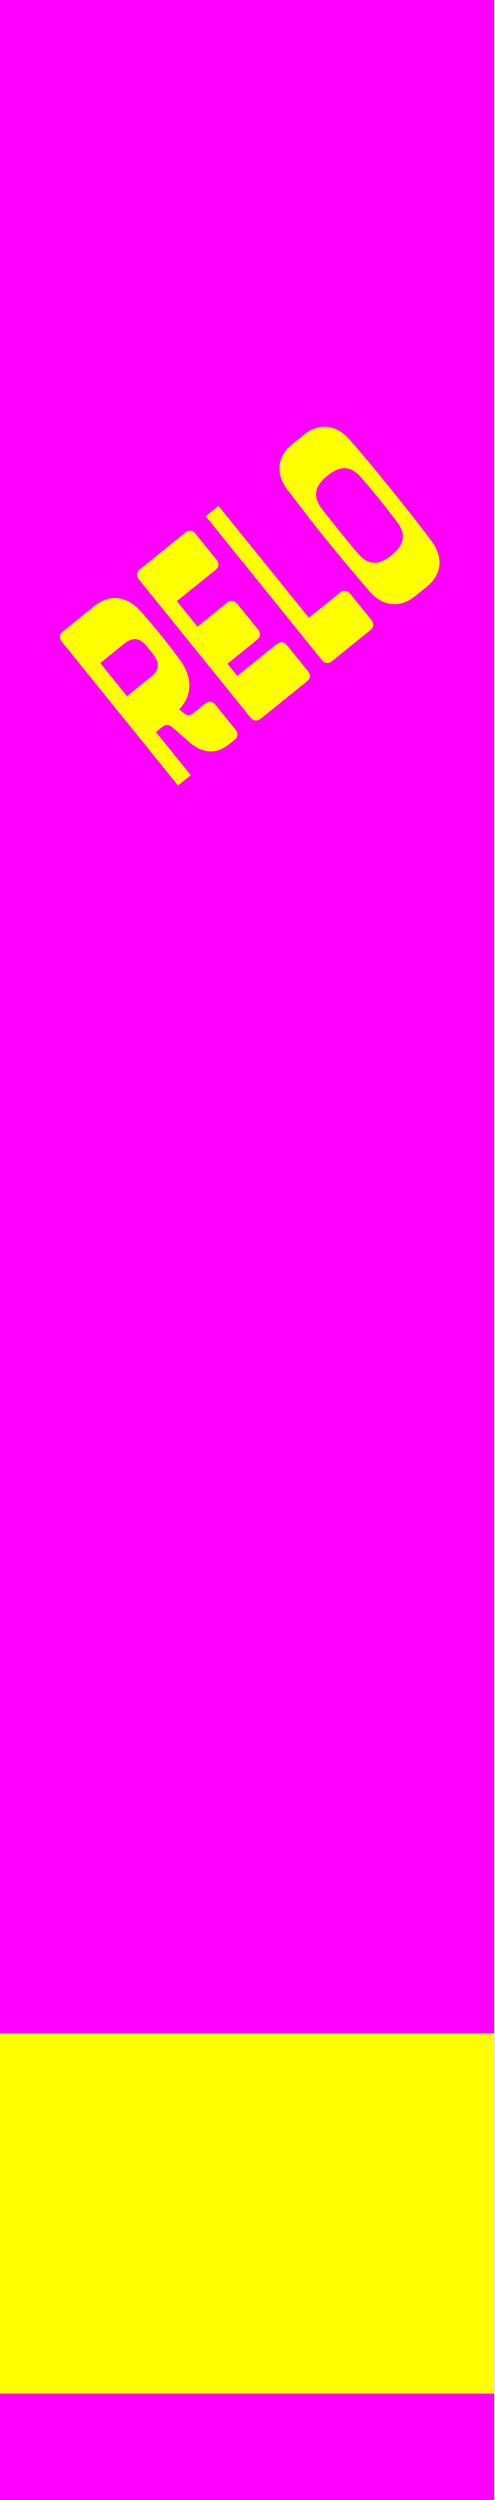
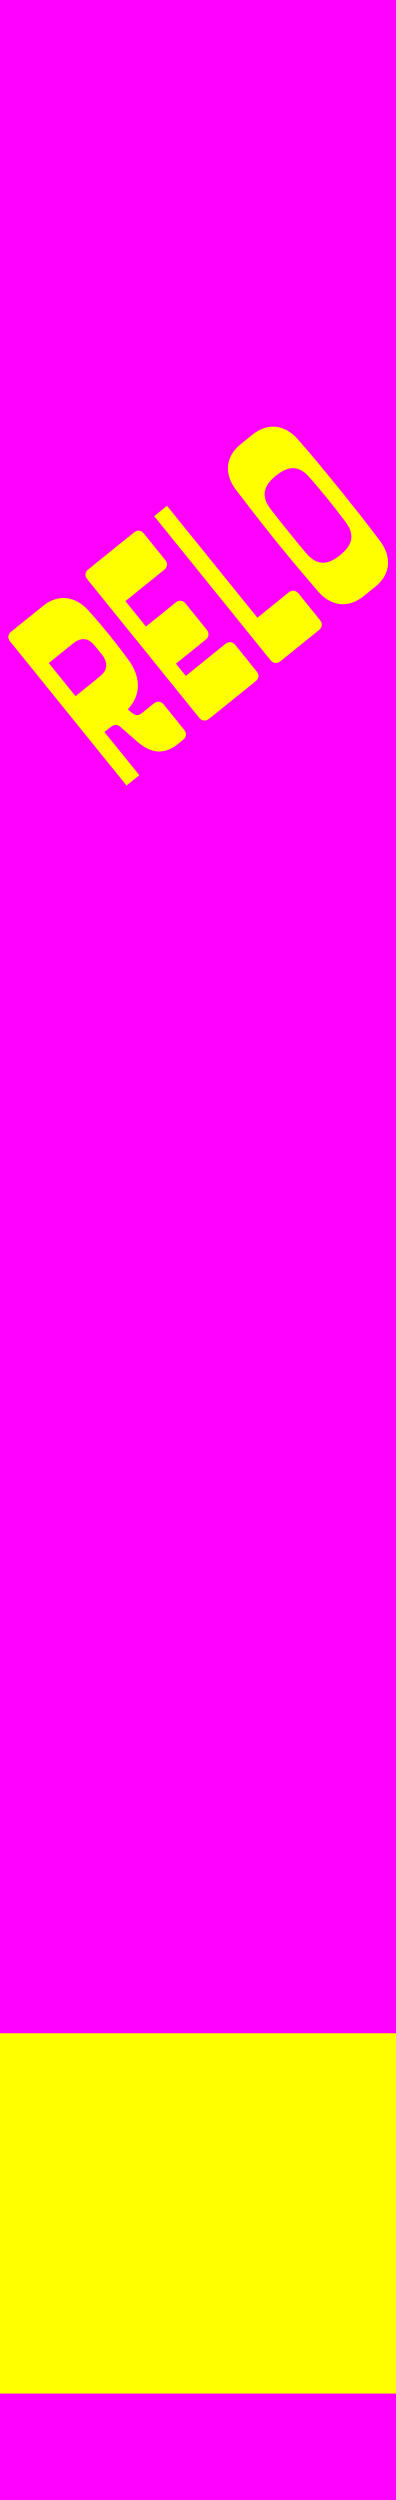
- <svg xmlns="http://www.w3.org/2000/svg" width="25.4mm" height="128.5mm" viewBox="0 0 25.4 128.5" version="1.1" id="svg1">
+ <svg xmlns="http://www.w3.org/2000/svg" width="20.32mm" height="128.5mm" viewBox="0 0 20.32 128.5" version="1.1" id="svg1">
  <defs id="defs1" />
  <g id="layer1" style="display:inline">
-     <rect style="fill:#ff00ff;stroke-width:0.265" id="rect19" width="25.4" height="128.5" x="-2.9538411e-16" y="-8.9351269e-15" />
-     <rect style="fill:#ffff00;fill-rule:evenodd;stroke-width:0.678" id="rect4" width="25.4" height="18.521" x="2.3162857e-08" y="104.51" ry="0" />
-     <path style="font-size:14.111px;font-family:Talagante;-inkscape-font-specification:'Talagante, Normal';fill:#ffff00;stroke-width:0.265" d="M 3.171,32.978 9.148,40.376 9.806,39.844 8.015,37.627 8.333,37.37 c 0.176,-0.142 0.337,-0.145 0.502,-0.007 l 0.808,0.708 c 0.75,0.682 1.447,0.736 2.15,0.168 l 0.263,-0.213 c 0.176,-0.142 0.197,-0.34 0.055,-0.516 l -1.046,-1.295 c -0.142,-0.176 -0.34,-0.197 -0.516,-0.055 L 9.945,36.648 C 9.77,36.79 9.609,36.793 9.443,36.655 L 9.213,36.46 C 9.891,35.749 9.908,34.828 9.261,33.936 8.937,33.49 8.611,33.064 8.265,32.636 7.919,32.208 7.562,31.789 7.204,31.39 6.512,30.624 5.63,30.52 4.862,31.14 l -1.636,1.321 c -0.176,0.142 -0.206,0.329 -0.055,0.516 z m 4.606,1.794 -0.307,0.248 -0.944,0.763 -1.374,-1.702 1.251,-1.011 c 0.395,-0.319 0.774,-0.299 1.111,0.118 l 0.355,0.439 c 0.355,0.439 0.304,0.825 -0.092,1.144 z m 5.619,2.173 2.382,-1.924 c 0.176,-0.142 0.206,-0.329 0.055,-0.516 l -1.091,-1.35 c -0.142,-0.176 -0.34,-0.197 -0.516,-0.055 l -2.031,1.64 -0.505,-0.626 1.526,-1.232 c 0.176,-0.142 0.197,-0.34 0.055,-0.516 l -1.082,-1.339 c -0.142,-0.176 -0.34,-0.197 -0.516,-0.055 l -1.526,1.232 -1.055,-1.306 1.987,-1.605 c 0.176,-0.142 0.206,-0.329 0.055,-0.516 l -1.091,-1.35 C 9.901,27.251 9.714,27.221 9.527,27.372 l -2.338,1.889 c -0.176,0.142 -0.206,0.329 -0.055,0.516 l 5.746,7.113 c 0.142,0.176 0.34,0.197 0.516,0.055 z m 3.666,-2.961 1.976,-1.596 c 0.176,-0.142 0.197,-0.34 0.055,-0.516 l -1.099,-1.361 c -0.142,-0.176 -0.34,-0.197 -0.516,-0.055 l -1.603,1.295 -4.646,-5.752 -0.659,0.532 5.976,7.399 c 0.142,0.176 0.329,0.206 0.516,0.055 z m 4.258,-3.33 0.626,-0.505 c 0.757,-0.612 0.861,-1.494 0.247,-2.322 -0.588,-0.795 -1.357,-1.77 -2.075,-2.659 -0.727,-0.9 -1.509,-1.846 -2.163,-2.588 -0.68,-0.775 -1.564,-0.859 -2.322,-0.247 l -0.626,0.505 c -0.757,0.612 -0.861,1.494 -0.247,2.322 0.599,0.786 1.348,1.759 2.075,2.659 0.718,0.889 1.52,1.837 2.163,2.588 0.68,0.775 1.564,0.859 2.322,0.247 z m -1.189,-2.123 -0.011,0.009 c -0.681,0.55 -1.208,0.504 -1.726,-0.093 -0.304,-0.353 -0.641,-0.771 -0.933,-1.133 -0.293,-0.362 -0.638,-0.79 -0.911,-1.151 -0.475,-0.632 -0.398,-1.166 0.272,-1.707 l 0.011,-0.009 c 0.67,-0.541 1.208,-0.504 1.726,0.093 0.295,0.342 0.651,0.762 0.944,1.124 0.293,0.362 0.619,0.788 0.9,1.159 0.475,0.632 0.398,1.166 -0.272,1.707 z" id="text1" aria-label="relo" />
+     <rect style="fill:#ff00ff;stroke-width:0.237" id="rect19" width="20.373" height="128.5" x="-2.9538411e-16" y="6.1046944e-15" />
+     <rect style="fill:#ffff00;fill-rule:evenodd;stroke-width:0.607" id="rect4" width="20.373" height="18.521" x="2.3162857e-08" y="104.51" ry="0" />
+     <path style="font-size:14.111px;font-family:Talagante;-inkscape-font-specification:'Talagante, Normal';fill:#ffff00;stroke-width:0.265" d="M 0.526,32.978 6.502,40.376 7.16,39.844 5.369,37.627 5.688,37.37 c 0.176,-0.142 0.337,-0.145 0.502,-0.007 l 0.808,0.708 c 0.75,0.682 1.447,0.736 2.15,0.168 l 0.263,-0.213 c 0.176,-0.142 0.197,-0.34 0.055,-0.516 L 8.419,36.215 C 8.277,36.04 8.079,36.019 7.903,36.16 l -0.604,0.488 c -0.176,0.142 -0.337,0.145 -0.502,0.007 L 6.567,36.46 C 7.245,35.749 7.262,34.828 6.615,33.936 6.291,33.49 5.965,33.064 5.619,32.636 5.273,32.208 4.917,31.789 4.558,31.39 3.867,30.624 2.985,30.52 2.216,31.14 l -1.636,1.321 c -0.176,0.142 -0.206,0.329 -0.055,0.516 z m 4.606,1.794 -0.307,0.248 -0.944,0.763 -1.374,-1.702 1.251,-1.011 c 0.395,-0.319 0.774,-0.299 1.111,0.118 l 0.355,0.439 c 0.355,0.439 0.304,0.825 -0.092,1.144 z m 5.619,2.173 2.382,-1.924 c 0.176,-0.142 0.206,-0.329 0.055,-0.516 l -1.091,-1.35 c -0.142,-0.176 -0.34,-0.197 -0.516,-0.055 L 9.55,34.74 9.044,34.114 10.57,32.882 c 0.176,-0.142 0.197,-0.34 0.055,-0.516 L 9.543,31.027 C 9.401,30.851 9.203,30.83 9.027,30.972 L 7.501,32.204 6.446,30.898 8.433,29.293 c 0.176,-0.142 0.206,-0.329 0.055,-0.516 L 7.397,27.427 C 7.256,27.251 7.068,27.221 6.882,27.372 l -2.338,1.889 c -0.176,0.142 -0.206,0.329 -0.055,0.516 l 5.746,7.113 c 0.142,0.176 0.34,0.197 0.516,0.055 z m 3.666,-2.961 1.976,-1.596 c 0.176,-0.142 0.197,-0.34 0.055,-0.516 L 15.348,30.51 C 15.206,30.335 15.008,30.314 14.832,30.455 l -1.603,1.295 -4.646,-5.752 -0.659,0.532 5.976,7.399 c 0.142,0.176 0.329,0.206 0.516,0.055 z m 4.258,-3.33 0.626,-0.505 c 0.757,-0.612 0.861,-1.494 0.247,-2.322 -0.588,-0.795 -1.357,-1.77 -2.075,-2.659 -0.727,-0.9 -1.509,-1.846 -2.163,-2.588 -0.68,-0.775 -1.564,-0.859 -2.322,-0.247 l -0.626,0.505 c -0.757,0.612 -0.861,1.494 -0.247,2.322 0.599,0.786 1.348,1.759 2.075,2.659 0.718,0.889 1.52,1.837 2.163,2.588 0.68,0.775 1.564,0.859 2.322,0.247 z m -1.189,-2.123 -0.011,0.009 c -0.681,0.55 -1.208,0.504 -1.726,-0.093 -0.304,-0.353 -0.641,-0.771 -0.933,-1.133 -0.293,-0.362 -0.638,-0.79 -0.911,-1.151 -0.475,-0.632 -0.398,-1.166 0.272,-1.707 l 0.011,-0.009 c 0.67,-0.541 1.208,-0.504 1.726,0.093 0.295,0.342 0.651,0.762 0.944,1.124 0.293,0.362 0.619,0.788 0.9,1.159 0.475,0.632 0.398,1.166 -0.272,1.707 z" id="text1" aria-label="relo" />
  </g>
</svg>
